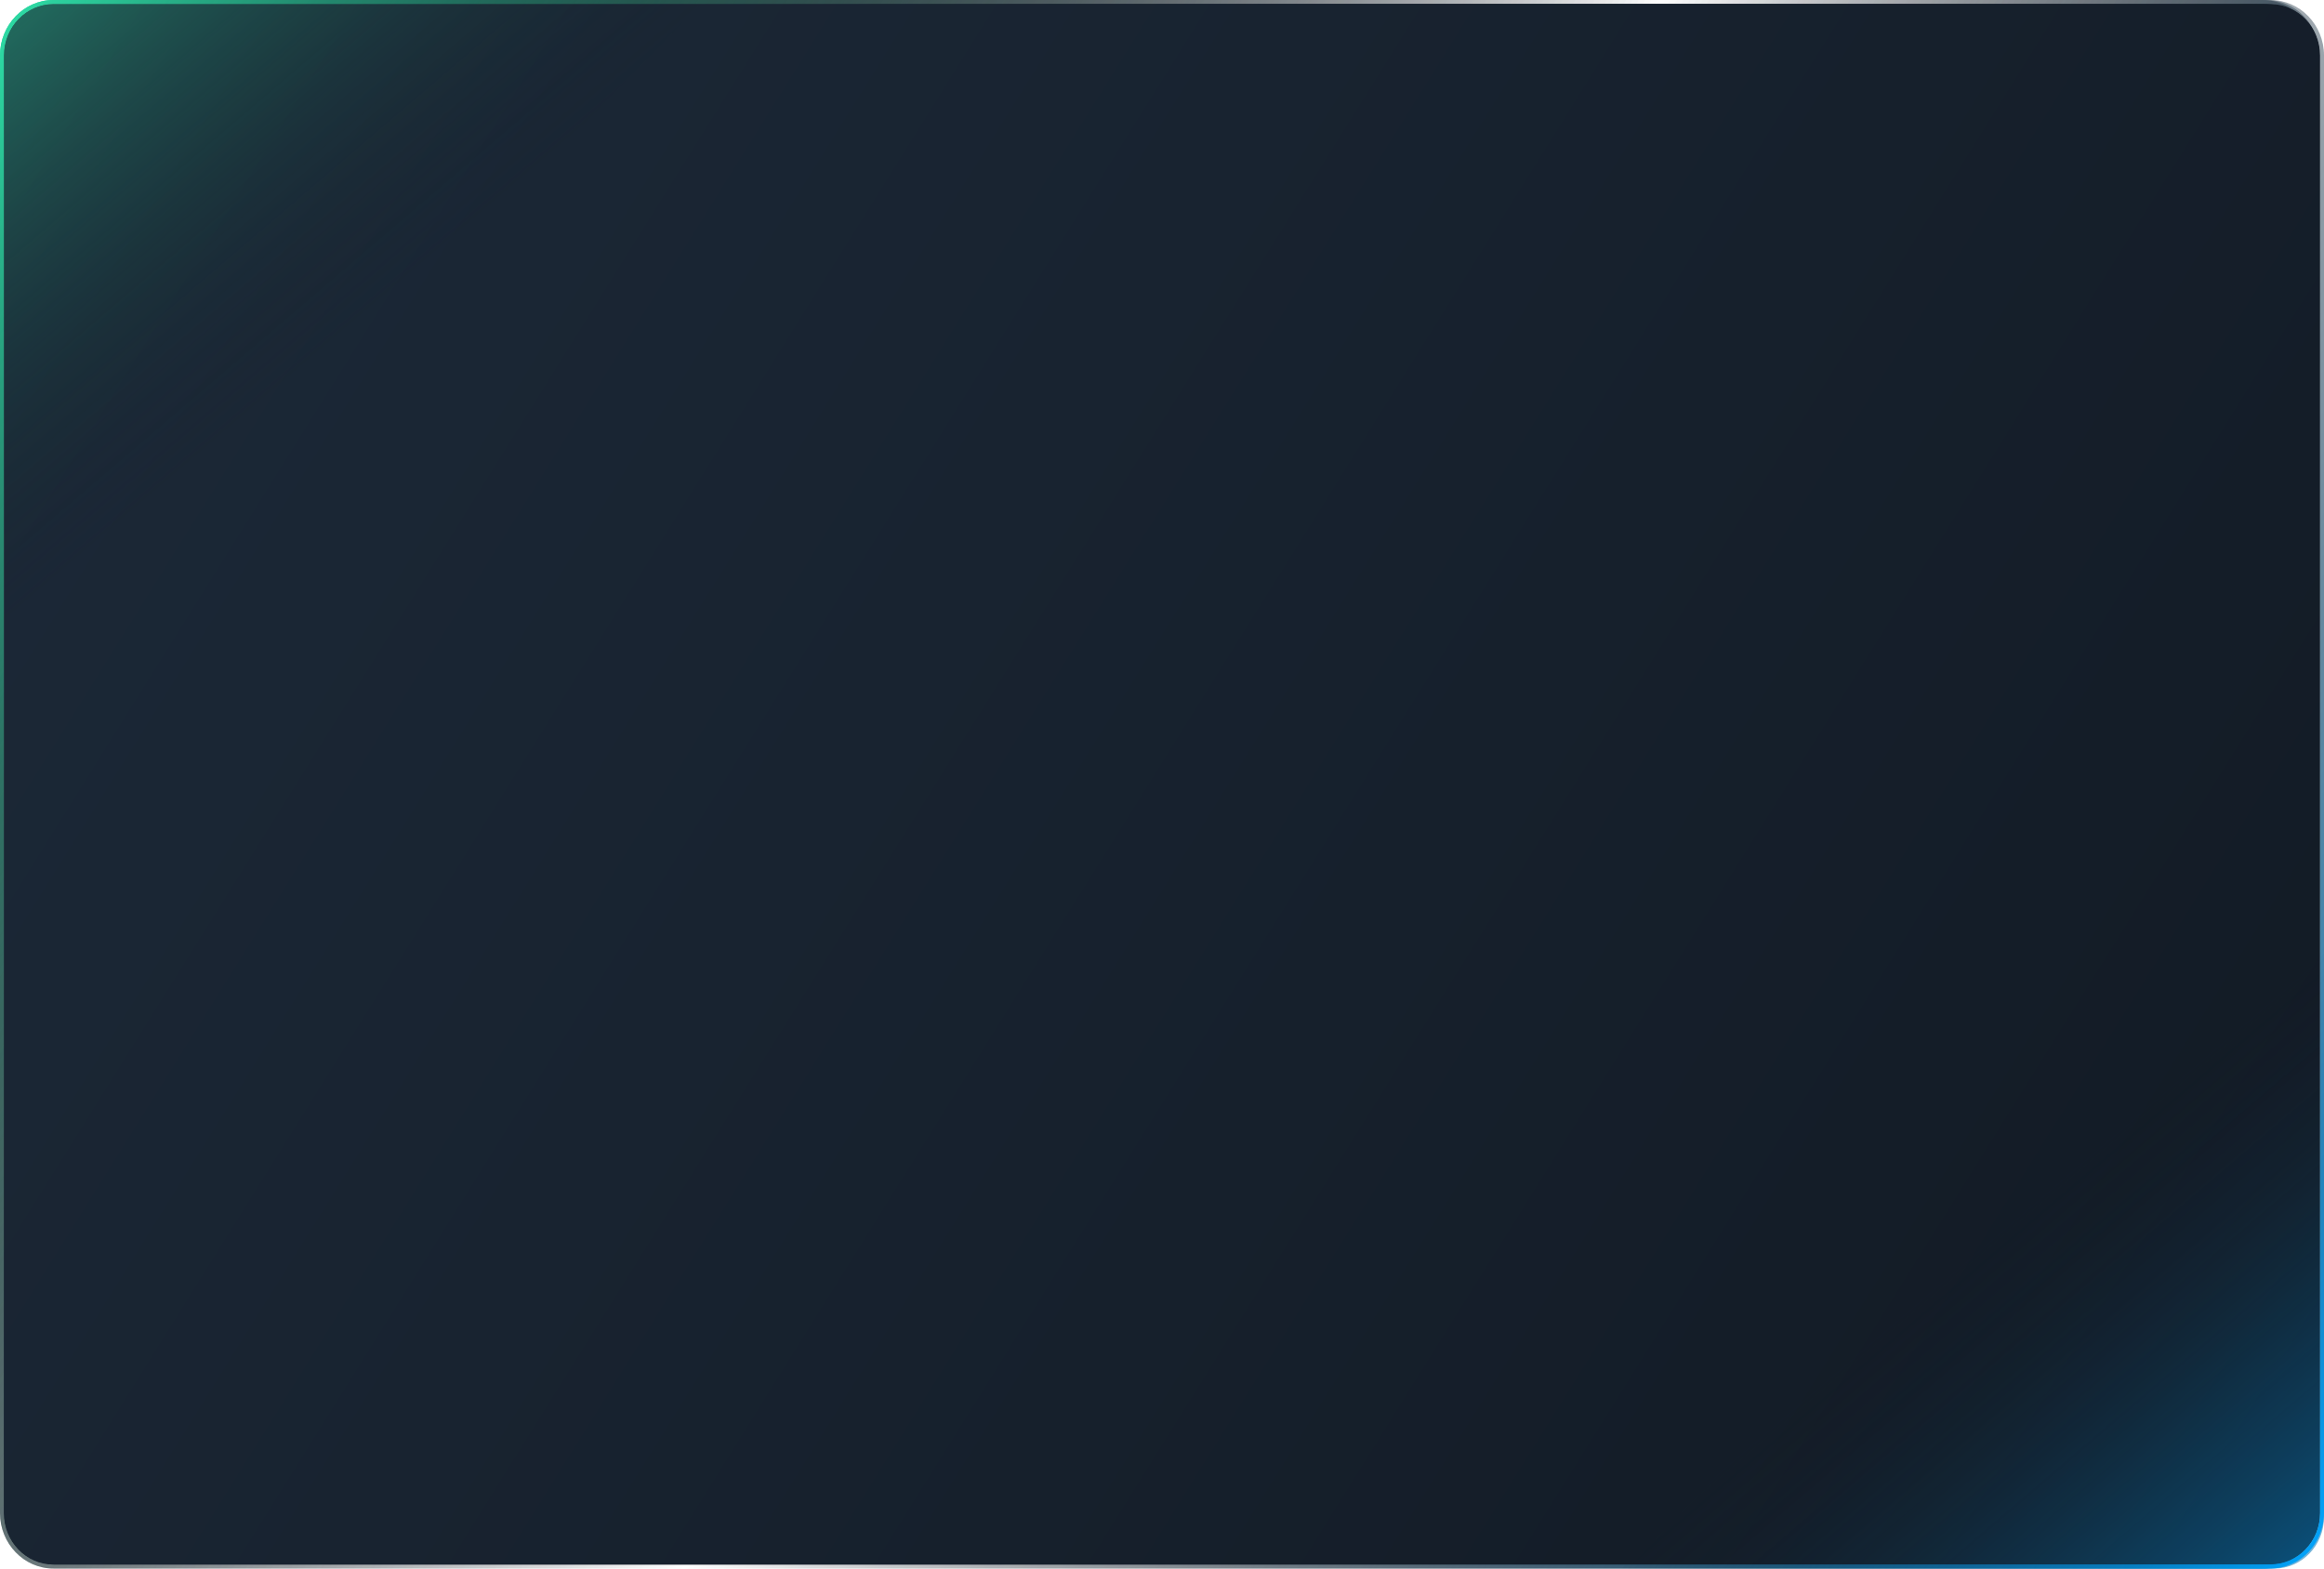
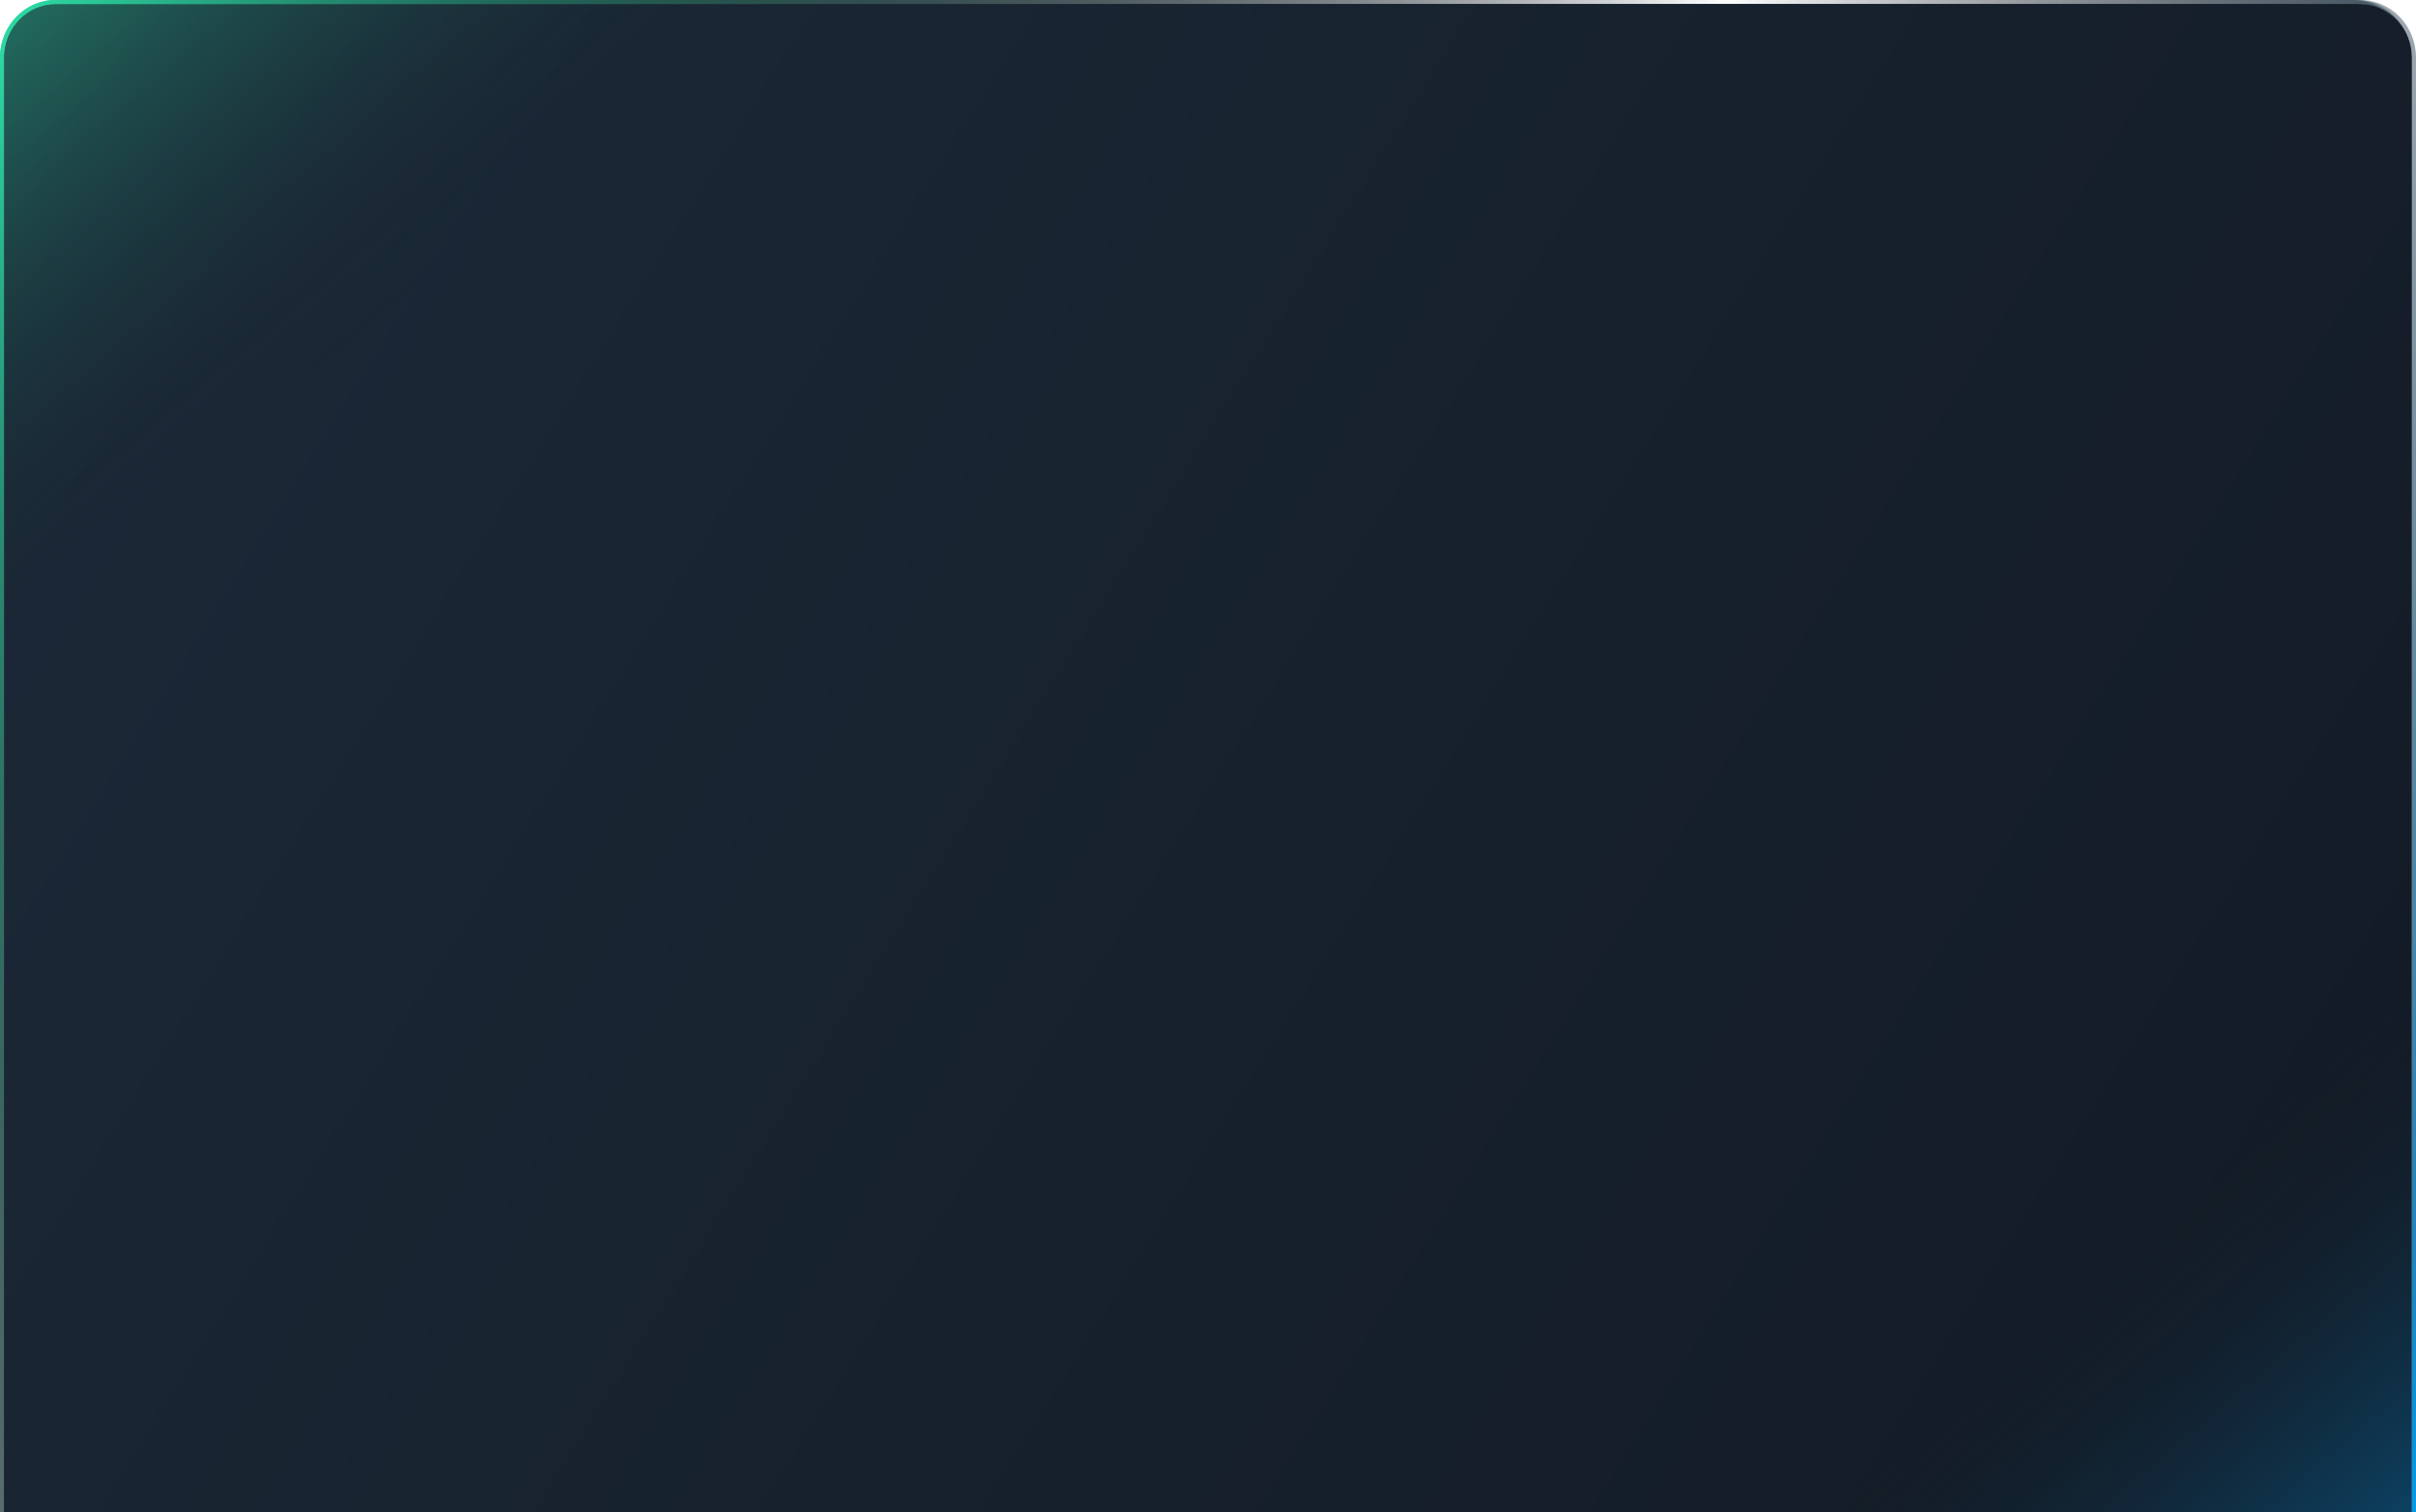
- <svg xmlns="http://www.w3.org/2000/svg" width="1440" height="972" viewBox="0 0 1440 972" fill="none">
+ <svg xmlns="http://www.w3.org/2000/svg" width="1440" height="901" viewBox="0 0 1440 901" fill="none">
  <path d="M1404.38 957.535H53.279C36.552 957.535 23.024 943.44 23.024 926.067V33.932C23.024 16.535 36.576 2.464 53.279 2.464H1404.38C1421.1 2.464 1434.63 16.559 1434.63 33.932V926.042C1434.65 943.44 1421.1 957.535 1404.38 957.535Z" fill="url(#paint0_linear_72_410)" />
  <path d="M1012.44 960H1406.75C1423.47 960 1437 945.905 1437 928.532V518.381L1012.44 960Z" fill="url(#paint1_linear_72_410)" />
  <path d="M1404.38 960H53.279C35.273 960 20.655 944.771 20.655 926.067V33.933C20.655 15.204 35.297 0 53.279 0H1404.38C1422.38 0 1437 15.229 1437 33.933V926.043C1437.02 944.771 1422.38 960 1404.38 960ZM53.279 2.44C36.6 2.44 23.024 16.56 23.024 33.908V926.018C23.024 943.366 36.6 957.486 53.279 957.486H1404.38C1421.06 957.486 1434.63 943.366 1434.63 926.018V33.933C1434.63 16.584 1421.06 2.464 1404.38 2.464H53.279V2.44Z" fill="url(#paint2_linear_72_410)" />
  <path d="M447.613 2.439H53.279C36.552 2.439 23.024 16.535 23.024 33.908V444.034L447.613 2.439Z" fill="url(#paint3_linear_72_410)" />
  <path d="M1401.98 969.505H33.055C16.107 969.505 2.4 955.233 2.4 937.643V34.357C2.4 16.742 16.131 2.495 33.055 2.495H1401.98C1418.93 2.495 1432.63 16.767 1432.63 34.357V937.618C1432.66 955.233 1418.93 969.505 1401.98 969.505Z" fill="url(#paint4_linear_72_410)" />
  <path d="M1004.87 972H1404.38C1421.33 972 1435.03 957.728 1435.03 940.138V524.86L1004.87 972Z" fill="url(#paint5_linear_72_410)" />
  <path d="M1401.98 972H33.055C14.811 972 0 956.581 0 937.643V34.357C0 15.395 14.835 0 33.055 0H1401.98C1420.22 0 1435.03 15.419 1435.03 34.357V937.618C1435.06 956.581 1420.22 972 1401.98 972ZM33.055 2.47C16.155 2.47 2.4 16.767 2.4 34.332V937.593C2.4 955.158 16.155 969.455 33.055 969.455H1401.98C1418.88 969.455 1432.63 955.158 1432.63 937.593V34.357C1432.63 16.792 1418.88 2.495 1401.98 2.495H33.055V2.47Z" fill="url(#paint6_linear_72_410)" />
  <path d="M432.591 2.47H33.055C16.107 2.47 2.4 16.742 2.4 34.332V449.585L432.591 2.47Z" fill="url(#paint7_linear_72_410)" />
  <path d="M1406.83 969.505H33.169C16.163 969.505 2.409 955.233 2.409 937.643V34.357C2.409 16.742 16.187 2.495 33.169 2.495H1406.83C1423.84 2.495 1437.59 16.767 1437.59 34.357V937.618C1437.62 955.233 1423.84 969.505 1406.83 969.505Z" fill="url(#paint8_linear_72_410)" />
  <path d="M1008.34 972H1409.24C1426.25 972 1440 957.728 1440 940.138V524.86L1008.34 972Z" fill="url(#paint9_linear_72_410)" />
  <path d="M1406.83 972H33.169C14.862 972 0 956.581 0 937.643V34.357C0 15.395 14.886 0 33.169 0H1406.83C1425.14 0 1440 15.419 1440 34.357V937.618C1440.02 956.581 1425.14 972 1406.83 972ZM33.169 2.47C16.211 2.47 2.409 16.767 2.409 34.332V937.593C2.409 955.158 16.211 969.455 33.169 969.455H1406.83C1423.79 969.455 1437.59 955.158 1437.59 937.593V34.357C1437.59 16.792 1423.79 2.495 1406.83 2.495H33.169V2.47Z" fill="url(#paint10_linear_72_410)" />
  <path d="M434.089 2.47H33.169C16.163 2.47 2.409 16.742 2.409 34.332V449.585L434.089 2.47Z" fill="url(#paint11_linear_72_410)" />
  <defs>
    <filter id="filter0_b_72_410" x="-124" y="195" width="1674" height="837" filterUnits="userSpaceOnUse" color-interpolation-filters="sRGB">
      <feFlood flood-opacity="0" result="BackgroundImageFix" />
      <feGaussianBlur in="BackgroundImageFix" stdDeviation="100" />
      <feComposite in2="SourceAlpha" operator="in" result="effect1_backgroundBlur_72_410" />
      <feBlend mode="normal" in="SourceGraphic" in2="effect1_backgroundBlur_72_410" result="shape" />
    </filter>
    <linearGradient id="paint0_linear_72_410" x1="36.362" y1="14.05" x2="1446.65" y2="891.194" gradientUnits="userSpaceOnUse">
      <stop stop-color="#1C2938" />
      <stop offset="0.996" stop-color="#121A24" />
    </linearGradient>
    <linearGradient id="paint1_linear_72_410" x1="1234.13" y1="751.034" x2="1559.74" y2="1130.64" gradientUnits="userSpaceOnUse">
      <stop stop-color="#121A24" stop-opacity="0" />
      <stop offset="0.138" stop-color="#0F344D" stop-opacity="0.138" />
      <stop offset="0.366" stop-color="#095C8C" stop-opacity="0.366" />
      <stop offset="0.575" stop-color="#057BBE" stop-opacity="0.575" />
      <stop offset="0.757" stop-color="#0292E1" stop-opacity="0.757" />
      <stop offset="0.905" stop-color="#01A0F7" stop-opacity="0.905" />
      <stop offset="1" stop-color="#00A5FF" />
    </linearGradient>
    <linearGradient id="paint2_linear_72_410" x1="32.484" y1="13.081" x2="1469.2" y2="903.534" gradientUnits="userSpaceOnUse">
      <stop stop-color="#2DD7A2" />
      <stop offset="0.039" stop-color="#28B188" stop-opacity="0.922" />
      <stop offset="0.087" stop-color="#22896E" stop-opacity="0.826" />
      <stop offset="0.138" stop-color="#1D6657" stop-opacity="0.723" />
      <stop offset="0.192" stop-color="#194B44" stop-opacity="0.614" />
      <stop offset="0.25" stop-color="#163536" stop-opacity="0.498" />
      <stop offset="0.314" stop-color="#14262C" stop-opacity="0.369" />
      <stop offset="0.389" stop-color="#121D26" stop-opacity="0.22" />
      <stop offset="0.499" stop-color="#121A24" stop-opacity="0" />
      <stop offset="0.595" stop-color="#121C27" stop-opacity="0.192" />
      <stop offset="0.665" stop-color="#112230" stop-opacity="0.333" />
      <stop offset="0.728" stop-color="#102C40" stop-opacity="0.457" />
      <stop offset="0.785" stop-color="#0E3A57" stop-opacity="0.572" />
      <stop offset="0.839" stop-color="#0B4D74" stop-opacity="0.68" />
      <stop offset="0.891" stop-color="#096398" stop-opacity="0.783" />
      <stop offset="0.941" stop-color="#057EC2" stop-opacity="0.882" />
      <stop offset="0.988" stop-color="#019DF2" stop-opacity="0.976" />
      <stop offset="1" stop-color="#00A5FF" />
    </linearGradient>
    <linearGradient id="paint3_linear_72_410" x1="225.92" y1="211.405" x2="-99.693" y2="-168.205" gradientUnits="userSpaceOnUse">
      <stop stop-color="#121A24" stop-opacity="0" />
      <stop offset="0.043" stop-color="#14252C" stop-opacity="0.043" />
      <stop offset="0.297" stop-color="#1D6455" stop-opacity="0.297" />
      <stop offset="0.528" stop-color="#249676" stop-opacity="0.528" />
      <stop offset="0.73" stop-color="#29B98E" stop-opacity="0.73" />
      <stop offset="0.894" stop-color="#2CCF9D" stop-opacity="0.894" />
      <stop offset="1" stop-color="#2DD7A2" />
    </linearGradient>
    <linearGradient id="paint4_linear_72_410" x1="15.914" y1="14.226" x2="1444.27" y2="903.212" gradientUnits="userSpaceOnUse">
      <stop stop-color="#1C2938" />
      <stop offset="0.996" stop-color="#121A24" />
    </linearGradient>
    <linearGradient id="paint5_linear_72_410" x1="1229.48" y1="760.421" x2="1559.13" y2="1145" gradientUnits="userSpaceOnUse">
      <stop stop-color="#121A24" stop-opacity="0" />
      <stop offset="0.138" stop-color="#0F344D" stop-opacity="0.138" />
      <stop offset="0.366" stop-color="#095C8C" stop-opacity="0.366" />
      <stop offset="0.575" stop-color="#057BBE" stop-opacity="0.575" />
      <stop offset="0.757" stop-color="#0292E1" stop-opacity="0.757" />
      <stop offset="0.905" stop-color="#01A0F7" stop-opacity="0.905" />
      <stop offset="1" stop-color="#00A5FF" />
    </linearGradient>
    <linearGradient id="paint6_linear_72_410" x1="11.985" y1="13.244" x2="1467.1" y2="915.721" gradientUnits="userSpaceOnUse">
      <stop stop-color="#2DD7A2" />
      <stop offset="0.039" stop-color="#28B188" stop-opacity="0.922" />
      <stop offset="0.087" stop-color="#22896E" stop-opacity="0.826" />
      <stop offset="0.138" stop-color="#1D6657" stop-opacity="0.723" />
      <stop offset="0.192" stop-color="#194B44" stop-opacity="0.614" />
      <stop offset="0.25" stop-color="#163536" stop-opacity="0.498" />
      <stop offset="0.314" stop-color="#14262C" stop-opacity="0.369" />
      <stop offset="0.389" stop-color="#121D26" stop-opacity="0.22" />
      <stop offset="0.499" stop-color="#121A24" stop-opacity="0" />
      <stop offset="0.595" stop-color="#121C27" stop-opacity="0.192" />
      <stop offset="0.665" stop-color="#112230" stop-opacity="0.333" />
      <stop offset="0.728" stop-color="#102C40" stop-opacity="0.457" />
      <stop offset="0.785" stop-color="#0E3A57" stop-opacity="0.572" />
      <stop offset="0.839" stop-color="#0B4D74" stop-opacity="0.68" />
      <stop offset="0.891" stop-color="#096398" stop-opacity="0.783" />
      <stop offset="0.941" stop-color="#057EC2" stop-opacity="0.882" />
      <stop offset="0.988" stop-color="#019DF2" stop-opacity="0.976" />
      <stop offset="1" stop-color="#00A5FF" />
    </linearGradient>
    <linearGradient id="paint7_linear_72_410" x1="207.973" y1="214.048" x2="-121.675" y2="-170.531" gradientUnits="userSpaceOnUse">
      <stop stop-color="#121A24" stop-opacity="0" />
      <stop offset="0.043" stop-color="#14252C" stop-opacity="0.043" />
      <stop offset="0.297" stop-color="#1D6455" stop-opacity="0.297" />
      <stop offset="0.528" stop-color="#249676" stop-opacity="0.528" />
      <stop offset="0.73" stop-color="#29B98E" stop-opacity="0.73" />
      <stop offset="0.894" stop-color="#2CCF9D" stop-opacity="0.894" />
      <stop offset="1" stop-color="#2DD7A2" />
    </linearGradient>
    <linearGradient id="paint8_linear_72_410" x1="15.97" y1="14.226" x2="1446.5" y2="907.647" gradientUnits="userSpaceOnUse">
      <stop stop-color="#1C2938" />
      <stop offset="0.996" stop-color="#121A24" />
    </linearGradient>
    <linearGradient id="paint9_linear_72_410" x1="1233.74" y1="760.421" x2="1563.21" y2="1146.13" gradientUnits="userSpaceOnUse">
      <stop stop-color="#121A24" stop-opacity="0" />
      <stop offset="0.138" stop-color="#0F344D" stop-opacity="0.138" />
      <stop offset="0.366" stop-color="#095C8C" stop-opacity="0.366" />
      <stop offset="0.575" stop-color="#057BBE" stop-opacity="0.575" />
      <stop offset="0.757" stop-color="#0292E1" stop-opacity="0.757" />
      <stop offset="0.905" stop-color="#01A0F7" stop-opacity="0.905" />
      <stop offset="1" stop-color="#00A5FF" />
    </linearGradient>
    <linearGradient id="paint10_linear_72_410" x1="12.026" y1="13.244" x2="1469.37" y2="920.233" gradientUnits="userSpaceOnUse">
      <stop stop-color="#2DD7A2" />
      <stop offset="0.039" stop-color="#28B188" stop-opacity="0.922" />
      <stop offset="0.087" stop-color="#22896E" stop-opacity="0.826" />
      <stop offset="0.138" stop-color="#1D6657" stop-opacity="0.723" />
      <stop offset="0.192" stop-color="#194B44" stop-opacity="0.614" />
      <stop offset="0.25" stop-color="#163536" stop-opacity="0.498" />
      <stop offset="0.314" stop-color="#14262C" stop-opacity="0.369" />
      <stop offset="0.389" stop-color="#121D26" stop-opacity="0.22" />
      <stop offset="0.499" stop-color="#121A24" stop-opacity="0" />
      <stop offset="0.595" stop-color="#121C27" stop-opacity="0.192" />
      <stop offset="0.665" stop-color="#112230" stop-opacity="0.333" />
      <stop offset="0.728" stop-color="#102C40" stop-opacity="0.457" />
      <stop offset="0.785" stop-color="#0E3A57" stop-opacity="0.572" />
      <stop offset="0.839" stop-color="#0B4D74" stop-opacity="0.68" />
      <stop offset="0.891" stop-color="#096398" stop-opacity="0.783" />
      <stop offset="0.941" stop-color="#057EC2" stop-opacity="0.882" />
      <stop offset="0.988" stop-color="#019DF2" stop-opacity="0.976" />
      <stop offset="1" stop-color="#00A5FF" />
    </linearGradient>
    <linearGradient id="paint11_linear_72_410" x1="208.693" y1="214.048" x2="-120.779" y2="-171.656" gradientUnits="userSpaceOnUse">
      <stop stop-color="#121A24" stop-opacity="0" />
      <stop offset="0.043" stop-color="#14252C" stop-opacity="0.043" />
      <stop offset="0.297" stop-color="#1D6455" stop-opacity="0.297" />
      <stop offset="0.528" stop-color="#249676" stop-opacity="0.528" />
      <stop offset="0.73" stop-color="#29B98E" stop-opacity="0.73" />
      <stop offset="0.894" stop-color="#2CCF9D" stop-opacity="0.894" />
      <stop offset="1" stop-color="#2DD7A2" />
    </linearGradient>
  </defs>
</svg>
